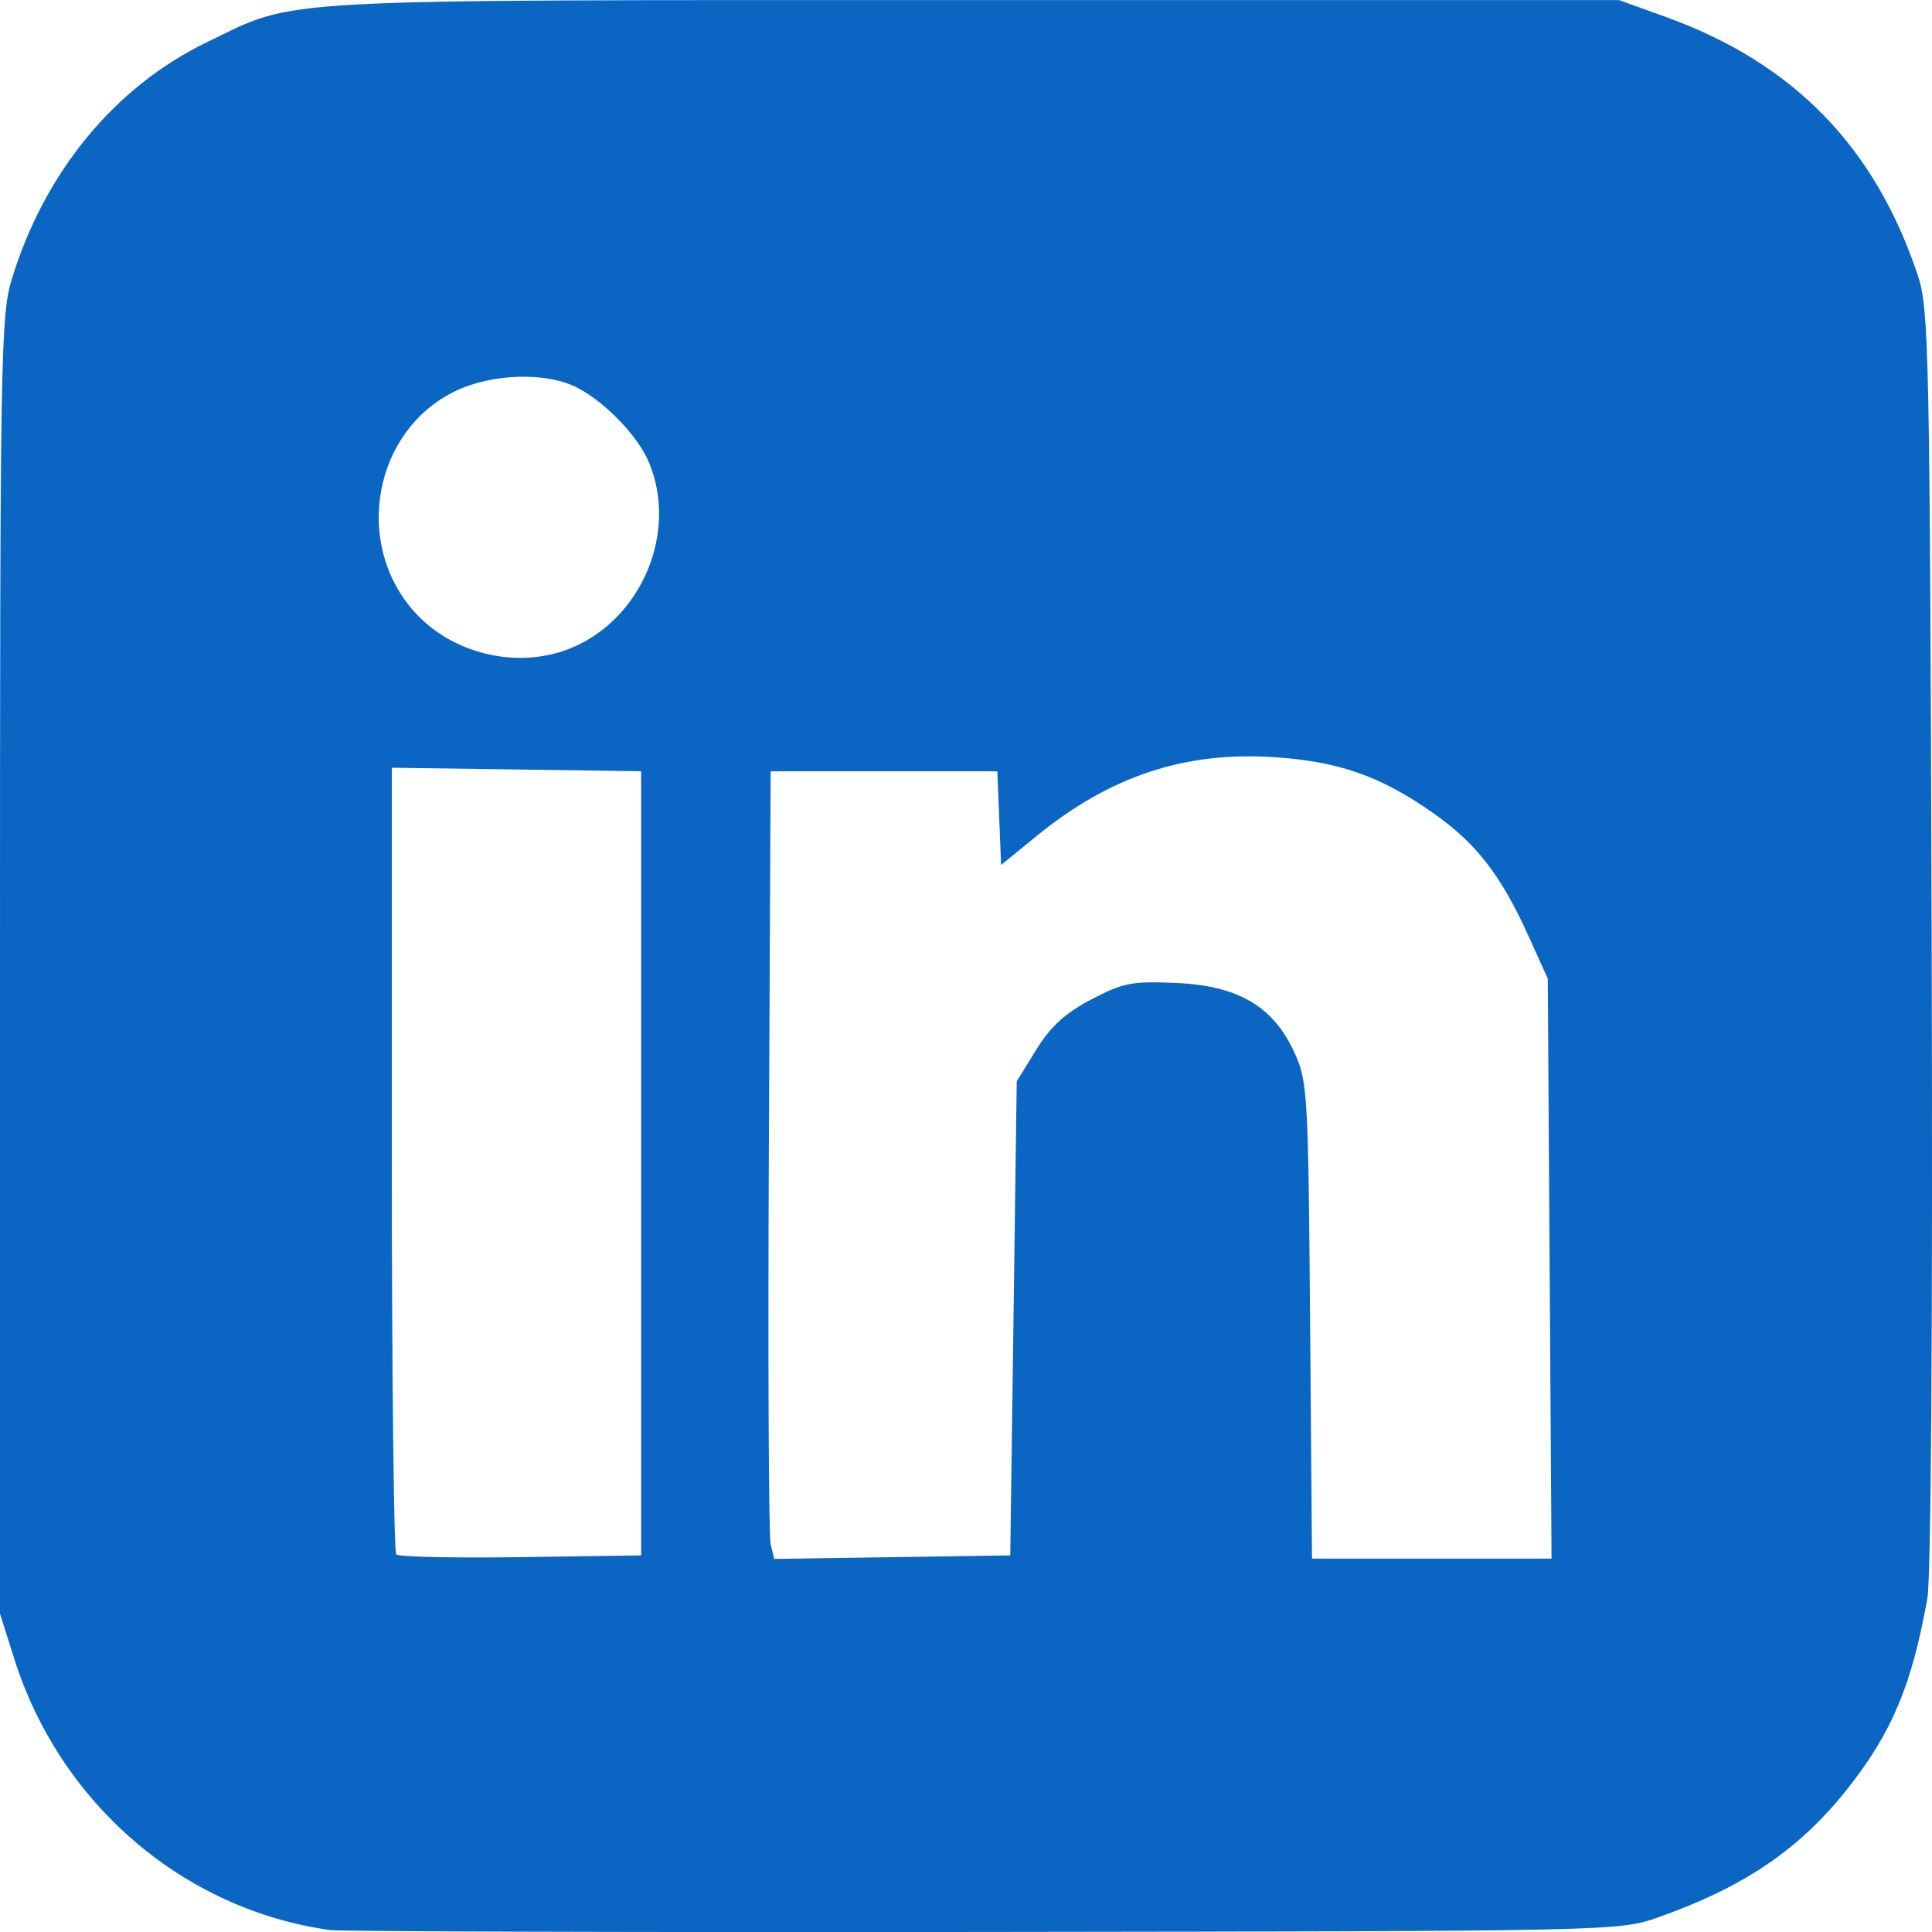
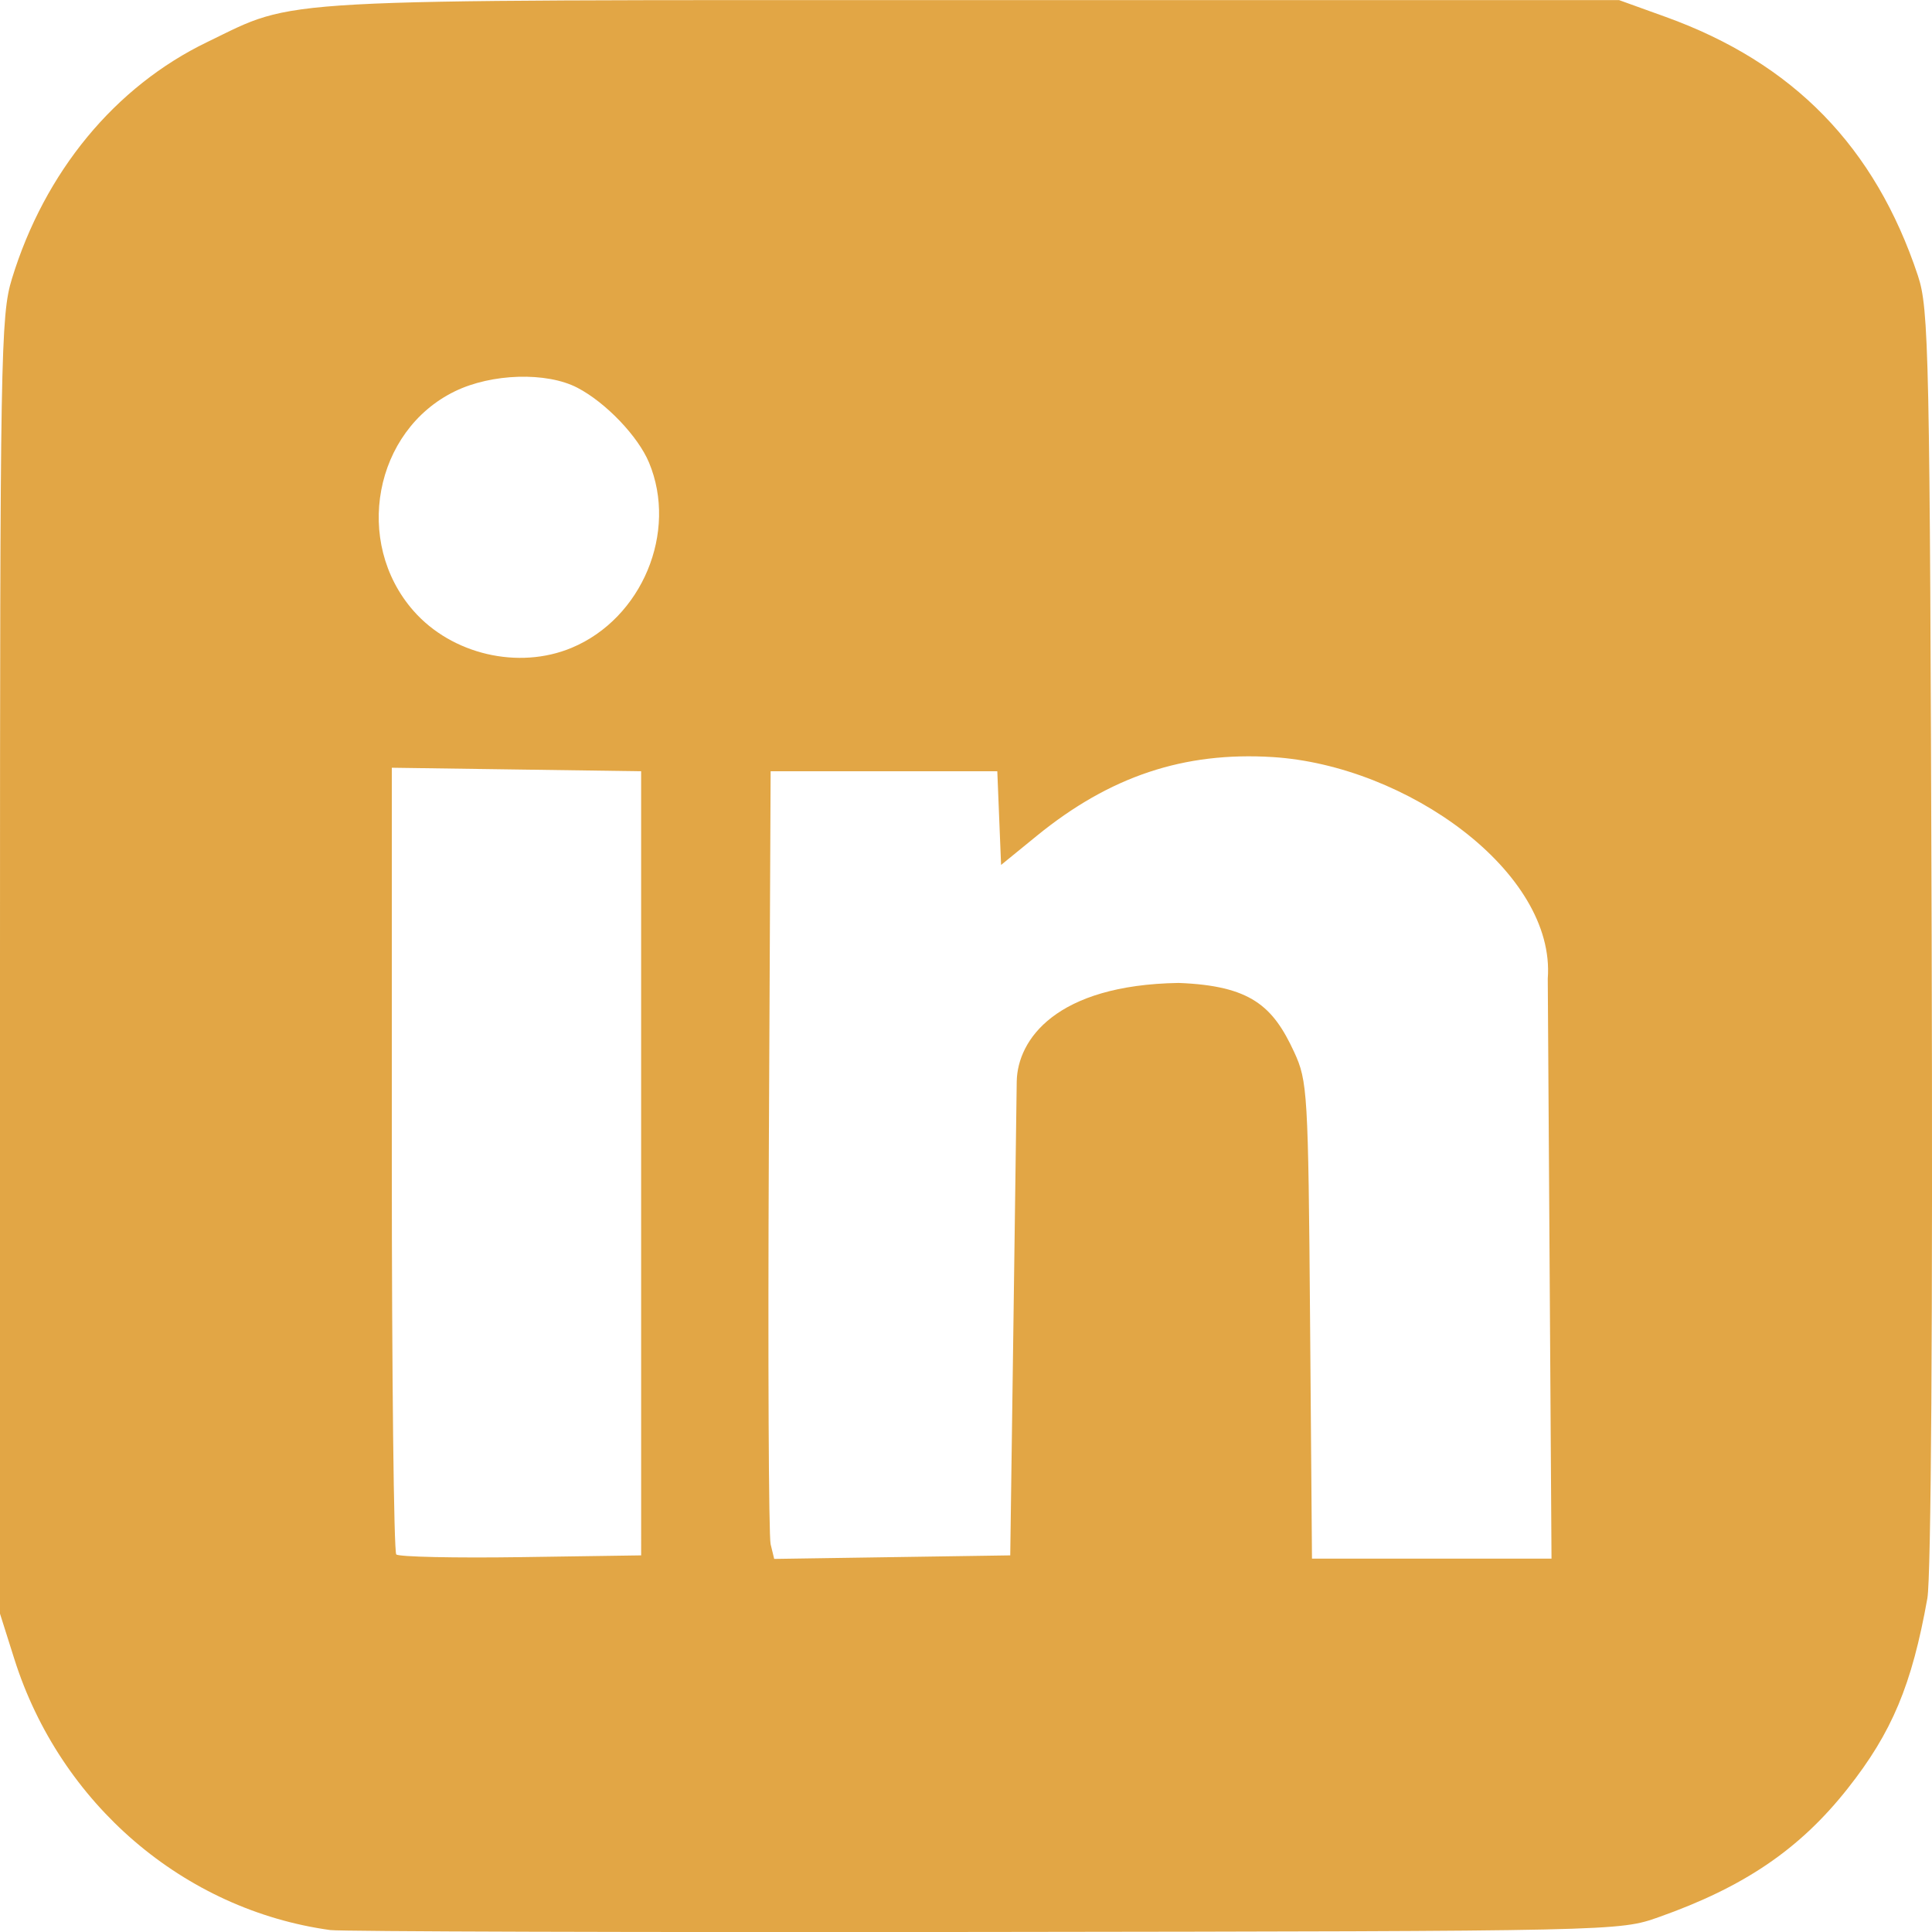
<svg xmlns="http://www.w3.org/2000/svg" width="100mm" height="100mm" version="1.1" viewBox="0 0 100 100" xml:space="preserve">
-   <g transform="translate(-1.439e-7 -43.5)">
-     <path d="m17.095 143.4c-7.585-1.048-13.979-6.532-16.352-14.027l-0.743-2.348v-33.542c0-31.615 0.035-33.658 0.617-35.555 1.697-5.538 5.335-9.947 10.11-12.252 4.736-2.286 2.658-2.171 39.554-2.171h33.521l2.41 0.869c6.609 2.384 10.837 6.719 13.056 13.386 0.575 1.728 0.62 3.892 0.714 34.256 0.061 19.737-0.028 33.116-0.222 34.213-0.803 4.492-1.831 6.943-4.13 9.852-2.476 3.132-5.346 5.085-9.777 6.651-2.045 0.723-2.141 0.725-34.901 0.766-18.068 0.024-33.303-0.024-33.856-0.098zm16.09-39.687v-20.293l-12.905-0.182v20.244c0 11.134 0.104 20.348 0.231 20.475 0.127 0.127 3.03 0.19 6.453 0.14l6.222-0.091zm19.274 8.023 0.167-12.27 1.011-1.635c0.741-1.199 1.501-1.893 2.849-2.601 1.642-0.862 2.11-0.954 4.377-0.853 3.217 0.142 5.025 1.197 6.123 3.575 0.695 1.504 0.729 2.08 0.824 13.896l0.099 12.327h12.398l-0.097-15.01-0.097-15.01-0.986-2.18c-1.44-3.184-2.707-4.82-4.958-6.4-2.735-1.919-4.907-2.676-8.292-2.888-4.592-0.287-8.43 0.994-12.215 4.079l-1.845 1.504-0.196-4.848h-11.732l-0.093 19.622c-0.051 10.792-0.008 19.965 0.092 20.384l0.185 0.762 12.218-0.183zm-22.867-34.707c3.639-1.521 5.503-5.99 4-9.589-0.569-1.363-2.246-3.113-3.711-3.873-1.593-0.826-4.432-0.742-6.34 0.189-4.176 2.036-5.262 7.802-2.139 11.36 1.981 2.257 5.436 3.065 8.191 1.913z" fill="#0a66c2" stroke-width="3.96" />
+   <g transform="translate(-1.439e-7 -43.5)" fill="#e2a645">
+     <path d="m17.095 143.4c-7.585-1.048-13.979-6.532-16.352-14.027l-0.743-2.348v-33.542c0-31.615 0.035-33.658 0.617-35.555 1.697-5.538 5.335-9.947 10.11-12.252 4.736-2.286 2.658-2.171 39.554-2.171h33.521l2.41 0.869c6.609 2.384 10.837 6.719 13.056 13.386 0.575 1.728 0.62 3.892 0.714 34.256 0.061 19.737-0.028 33.116-0.222 34.213-0.803 4.492-1.831 6.943-4.13 9.852-2.476 3.132-5.346 5.085-9.777 6.651-2.045 0.723-2.141 0.725-34.901 0.766-18.068 0.024-33.303-0.024-33.856-0.098zm16.09-39.687v-20.293l-12.905-0.182v20.244c0 11.134 0.104 20.348 0.231 20.475 0.127 0.127 3.03 0.19 6.453 0.14l6.222-0.091zm19.274 8.023 0.167-12.27c0.046-2.149 2.015-4.987 8.378-5.089 3.735 0.142 4.883 1.197 5.981 3.575 0.695 1.504 0.729 2.08 0.824 13.896l0.099 12.327h12.398l-0.097-15.01-0.097-15.01c0.418-5.523-7.324-11.036-14.236-11.469-4.592-0.287-8.43 0.994-12.215 4.079l-1.845 1.504-0.196-4.848h-11.732l-0.093 19.622c-0.051 10.792-0.008 19.965 0.092 20.384l0.185 0.762 12.218-0.183zm-22.867-34.707c3.639-1.521 5.503-5.99 4-9.589-0.569-1.363-2.246-3.113-3.711-3.873-1.593-0.826-4.432-0.742-6.34 0.189-4.176 2.036-5.262 7.802-2.139 11.36 1.981 2.257 5.436 3.065 8.191 1.913z" fill="#e2a645" stroke-width="3.96" />
  </g>
</svg>
